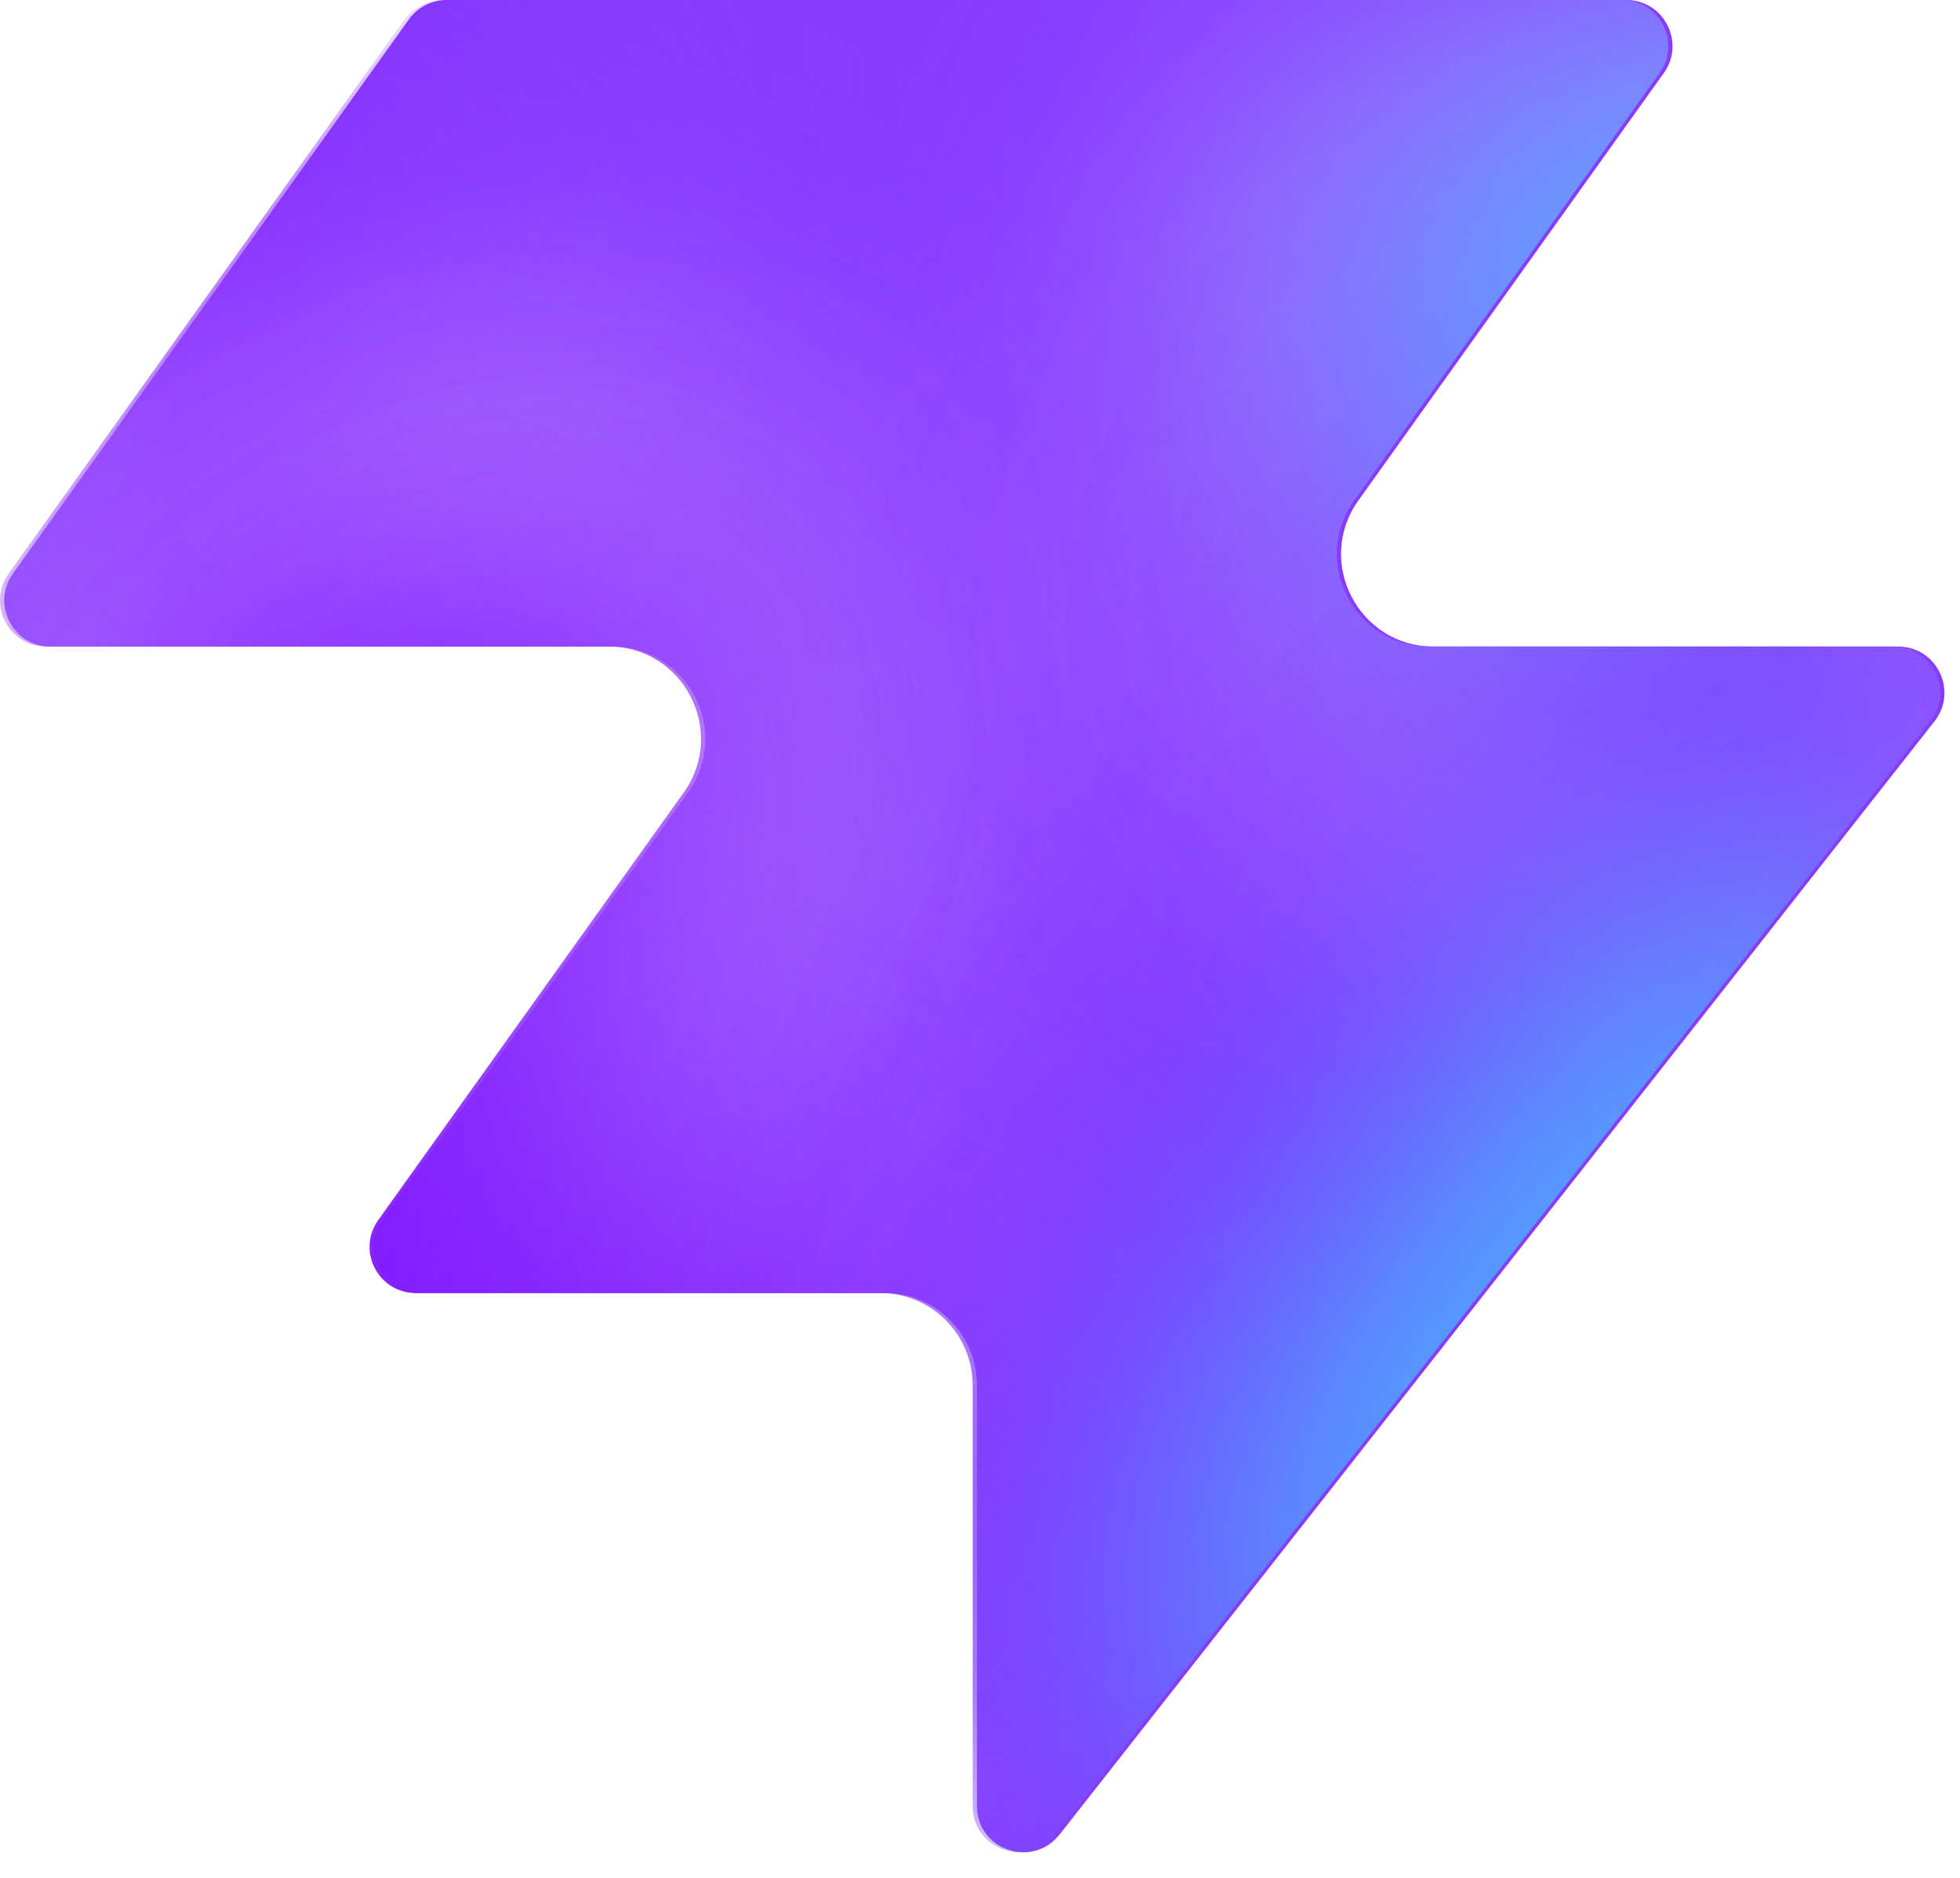
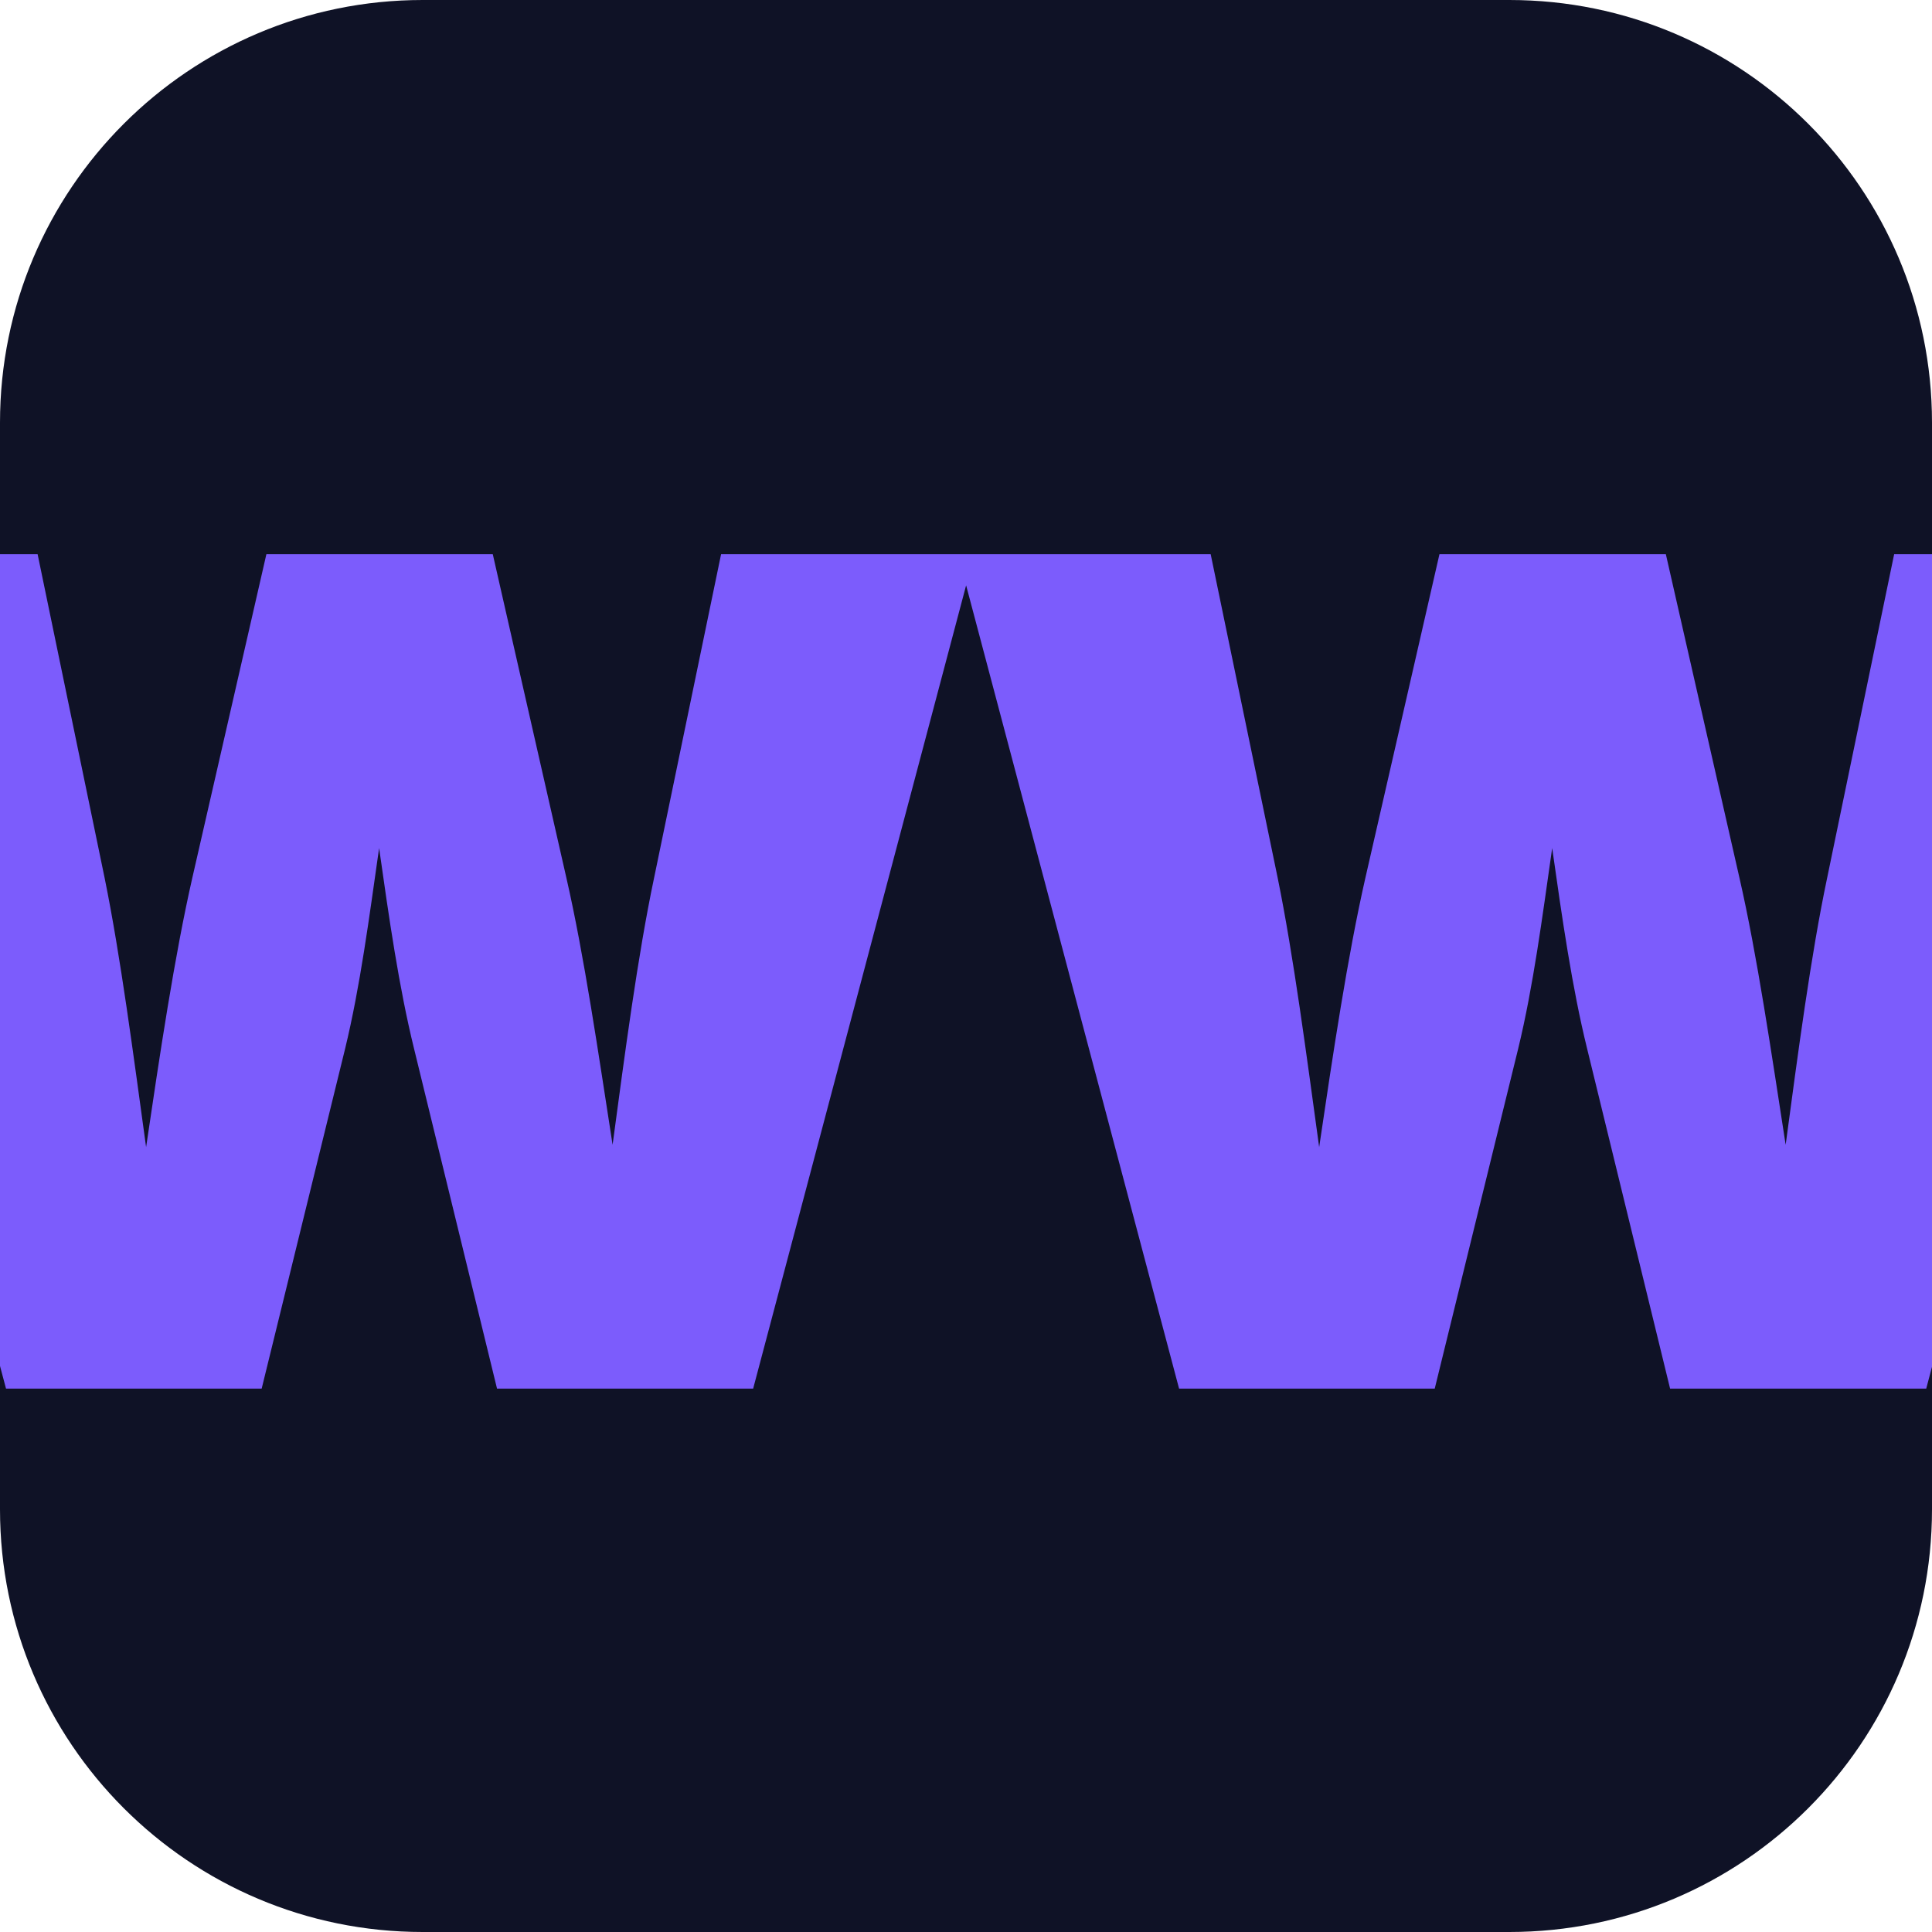
- <svg xmlns="http://www.w3.org/2000/svg" width="48" height="46" fill="none" viewBox="0 0 48 46">
-   <path fill="#863bff" d="M25.946 44.938c-.664.845-2.021.375-2.021-.698V33.937a2.26 2.26 0 0 0-2.262-2.262H10.287c-.92 0-1.456-1.04-.92-1.788l7.48-10.471c1.07-1.497 0-3.578-1.842-3.578H1.237c-.92 0-1.456-1.04-.92-1.788L10.013.474c.214-.297.556-.474.92-.474h28.894c.92 0 1.456 1.04.92 1.788l-7.48 10.471c-1.07 1.498 0 3.579 1.842 3.579h11.377c.943 0 1.473 1.088.89 1.83L25.947 44.94z" style="fill:#863bff;fill:color(display-p3 .525 .23 1);fill-opacity:1" />
-   <mask id="a" width="48" height="46" x="0" y="0" maskUnits="userSpaceOnUse" style="mask-type:alpha">
-     <path fill="#000" d="M25.842 44.938c-.664.844-2.021.375-2.021-.698V33.937a2.26 2.26 0 0 0-2.262-2.262H10.183c-.92 0-1.456-1.04-.92-1.788l7.48-10.471c1.07-1.498 0-3.579-1.842-3.579H1.133c-.92 0-1.456-1.04-.92-1.787L9.91.473c.214-.297.556-.474.92-.474h28.894c.92 0 1.456 1.04.92 1.788l-7.48 10.471c-1.07 1.498 0 3.578 1.842 3.578h11.377c.943 0 1.473 1.088.89 1.832L25.843 44.94z" style="fill:#000;fill-opacity:1" />
-   </mask>
-   <g mask="url(#a)">
-     <g filter="url(#b)">
-       <ellipse cx="5.508" cy="14.704" fill="#ede6ff" rx="5.508" ry="14.704" style="fill:#ede6ff;fill:color(display-p3 .927 .903 1);fill-opacity:1" transform="matrix(.00324 1 1 -.00324 -4.47 31.516)" />
-     </g>
-     <g filter="url(#c)">
-       <ellipse cx="10.399" cy="29.851" fill="#ede6ff" rx="10.399" ry="29.851" style="fill:#ede6ff;fill:color(display-p3 .927 .903 1);fill-opacity:1" transform="matrix(.00324 1 1 -.00324 -39.328 7.883)" />
-     </g>
-     <g filter="url(#d)">
-       <ellipse cx="5.508" cy="30.487" fill="#7e14ff" rx="5.508" ry="30.487" style="fill:#7e14ff;fill:color(display-p3 .492 .077 1);fill-opacity:1" transform="rotate(89.814 -25.913 -14.639)scale(1 -1)" />
-     </g>
-     <g filter="url(#e)">
-       <ellipse cx="5.508" cy="30.599" fill="#7e14ff" rx="5.508" ry="30.599" style="fill:#7e14ff;fill:color(display-p3 .492 .077 1);fill-opacity:1" transform="rotate(89.814 -32.644 -3.334)scale(1 -1)" />
-     </g>
-     <g filter="url(#f)">
-       <ellipse cx="5.508" cy="30.599" fill="#7e14ff" rx="5.508" ry="30.599" style="fill:#7e14ff;fill:color(display-p3 .492 .077 1);fill-opacity:1" transform="matrix(.00324 1 1 -.00324 -34.34 30.47)" />
-     </g>
-     <g filter="url(#g)">
-       <ellipse cx="14.072" cy="22.078" fill="#ede6ff" rx="14.072" ry="22.078" style="fill:#ede6ff;fill:color(display-p3 .927 .903 1);fill-opacity:1" transform="rotate(93.35 24.506 48.493)scale(-1 1)" />
-     </g>
-     <g filter="url(#h)">
-       <ellipse cx="3.47" cy="21.501" fill="#7e14ff" rx="3.47" ry="21.501" style="fill:#7e14ff;fill:color(display-p3 .492 .077 1);fill-opacity:1" transform="rotate(89.009 28.708 47.59)scale(-1 1)" />
-     </g>
-     <g filter="url(#i)">
-       <ellipse cx="3.47" cy="21.501" fill="#7e14ff" rx="3.47" ry="21.501" style="fill:#7e14ff;fill:color(display-p3 .492 .077 1);fill-opacity:1" transform="rotate(89.009 28.708 47.59)scale(-1 1)" />
-     </g>
-     <g filter="url(#j)">
-       <ellipse cx=".387" cy="8.972" fill="#7e14ff" rx="4.407" ry="29.108" style="fill:#7e14ff;fill:color(display-p3 .492 .077 1);fill-opacity:1" transform="rotate(39.51 .387 8.972)" />
-     </g>
-     <g filter="url(#k)">
-       <ellipse cx="47.523" cy="-6.092" fill="#7e14ff" rx="4.407" ry="29.108" style="fill:#7e14ff;fill:color(display-p3 .492 .077 1);fill-opacity:1" transform="rotate(37.892 47.523 -6.092)" />
-     </g>
-     <g filter="url(#l)">
-       <ellipse cx="41.412" cy="6.333" fill="#47bfff" rx="5.971" ry="9.665" style="fill:#47bfff;fill:color(display-p3 .28 .748 1);fill-opacity:1" transform="rotate(37.892 41.412 6.333)" />
-     </g>
-     <g filter="url(#m)">
-       <ellipse cx="-1.879" cy="38.332" fill="#7e14ff" rx="4.407" ry="29.108" style="fill:#7e14ff;fill:color(display-p3 .492 .077 1);fill-opacity:1" transform="rotate(37.892 -1.88 38.332)" />
-     </g>
-     <g filter="url(#n)">
-       <ellipse cx="-1.879" cy="38.332" fill="#7e14ff" rx="4.407" ry="29.108" style="fill:#7e14ff;fill:color(display-p3 .492 .077 1);fill-opacity:1" transform="rotate(37.892 -1.88 38.332)" />
-     </g>
-     <g filter="url(#o)">
-       <ellipse cx="35.651" cy="29.907" fill="#7e14ff" rx="4.407" ry="29.108" style="fill:#7e14ff;fill:color(display-p3 .492 .077 1);fill-opacity:1" transform="rotate(37.892 35.651 29.907)" />
-     </g>
-     <g filter="url(#p)">
-       <ellipse cx="38.418" cy="32.4" fill="#47bfff" rx="5.971" ry="15.297" style="fill:#47bfff;fill:color(display-p3 .28 .748 1);fill-opacity:1" transform="rotate(37.892 38.418 32.4)" />
-     </g>
-   </g>
-   <defs>
-     <filter id="b" width="60.045" height="41.654" x="-19.77" y="16.149" color-interpolation-filters="sRGB" filterUnits="userSpaceOnUse">
-       <feFlood flood-opacity="0" result="BackgroundImageFix" />
-       <feBlend in="SourceGraphic" in2="BackgroundImageFix" result="shape" />
-       <feGaussianBlur result="effect1_foregroundBlur_2002_17158" stdDeviation="7.659" />
-     </filter>
-     <filter id="c" width="90.34" height="51.437" x="-54.613" y="-7.533" color-interpolation-filters="sRGB" filterUnits="userSpaceOnUse">
-       <feFlood flood-opacity="0" result="BackgroundImageFix" />
-       <feBlend in="SourceGraphic" in2="BackgroundImageFix" result="shape" />
-       <feGaussianBlur result="effect1_foregroundBlur_2002_17158" stdDeviation="7.659" />
-     </filter>
-     <filter id="d" width="79.355" height="29.4" x="-49.64" y="2.03" color-interpolation-filters="sRGB" filterUnits="userSpaceOnUse">
-       <feFlood flood-opacity="0" result="BackgroundImageFix" />
-       <feBlend in="SourceGraphic" in2="BackgroundImageFix" result="shape" />
-       <feGaussianBlur result="effect1_foregroundBlur_2002_17158" stdDeviation="4.596" />
-     </filter>
-     <filter id="e" width="79.579" height="29.4" x="-45.045" y="20.029" color-interpolation-filters="sRGB" filterUnits="userSpaceOnUse">
-       <feFlood flood-opacity="0" result="BackgroundImageFix" />
-       <feBlend in="SourceGraphic" in2="BackgroundImageFix" result="shape" />
-       <feGaussianBlur result="effect1_foregroundBlur_2002_17158" stdDeviation="4.596" />
-     </filter>
-     <filter id="f" width="79.579" height="29.4" x="-43.513" y="21.178" color-interpolation-filters="sRGB" filterUnits="userSpaceOnUse">
-       <feFlood flood-opacity="0" result="BackgroundImageFix" />
-       <feBlend in="SourceGraphic" in2="BackgroundImageFix" result="shape" />
-       <feGaussianBlur result="effect1_foregroundBlur_2002_17158" stdDeviation="4.596" />
-     </filter>
-     <filter id="g" width="74.749" height="58.852" x="15.756" y="-17.901" color-interpolation-filters="sRGB" filterUnits="userSpaceOnUse">
-       <feFlood flood-opacity="0" result="BackgroundImageFix" />
-       <feBlend in="SourceGraphic" in2="BackgroundImageFix" result="shape" />
-       <feGaussianBlur result="effect1_foregroundBlur_2002_17158" stdDeviation="7.659" />
-     </filter>
-     <filter id="h" width="61.377" height="25.362" x="23.548" y="2.284" color-interpolation-filters="sRGB" filterUnits="userSpaceOnUse">
-       <feFlood flood-opacity="0" result="BackgroundImageFix" />
-       <feBlend in="SourceGraphic" in2="BackgroundImageFix" result="shape" />
-       <feGaussianBlur result="effect1_foregroundBlur_2002_17158" stdDeviation="4.596" />
-     </filter>
-     <filter id="i" width="61.377" height="25.362" x="23.548" y="2.284" color-interpolation-filters="sRGB" filterUnits="userSpaceOnUse">
-       <feFlood flood-opacity="0" result="BackgroundImageFix" />
-       <feBlend in="SourceGraphic" in2="BackgroundImageFix" result="shape" />
-       <feGaussianBlur result="effect1_foregroundBlur_2002_17158" stdDeviation="4.596" />
-     </filter>
-     <filter id="j" width="56.045" height="63.649" x="-27.636" y="-22.853" color-interpolation-filters="sRGB" filterUnits="userSpaceOnUse">
-       <feFlood flood-opacity="0" result="BackgroundImageFix" />
-       <feBlend in="SourceGraphic" in2="BackgroundImageFix" result="shape" />
-       <feGaussianBlur result="effect1_foregroundBlur_2002_17158" stdDeviation="4.596" />
-     </filter>
-     <filter id="k" width="54.814" height="64.646" x="20.116" y="-38.415" color-interpolation-filters="sRGB" filterUnits="userSpaceOnUse">
-       <feFlood flood-opacity="0" result="BackgroundImageFix" />
-       <feBlend in="SourceGraphic" in2="BackgroundImageFix" result="shape" />
-       <feGaussianBlur result="effect1_foregroundBlur_2002_17158" stdDeviation="4.596" />
-     </filter>
-     <filter id="l" width="33.541" height="35.313" x="24.641" y="-11.323" color-interpolation-filters="sRGB" filterUnits="userSpaceOnUse">
-       <feFlood flood-opacity="0" result="BackgroundImageFix" />
-       <feBlend in="SourceGraphic" in2="BackgroundImageFix" result="shape" />
-       <feGaussianBlur result="effect1_foregroundBlur_2002_17158" stdDeviation="4.596" />
-     </filter>
-     <filter id="m" width="54.814" height="64.646" x="-29.286" y="6.009" color-interpolation-filters="sRGB" filterUnits="userSpaceOnUse">
-       <feFlood flood-opacity="0" result="BackgroundImageFix" />
-       <feBlend in="SourceGraphic" in2="BackgroundImageFix" result="shape" />
-       <feGaussianBlur result="effect1_foregroundBlur_2002_17158" stdDeviation="4.596" />
-     </filter>
-     <filter id="n" width="54.814" height="64.646" x="-29.286" y="6.009" color-interpolation-filters="sRGB" filterUnits="userSpaceOnUse">
-       <feFlood flood-opacity="0" result="BackgroundImageFix" />
-       <feBlend in="SourceGraphic" in2="BackgroundImageFix" result="shape" />
-       <feGaussianBlur result="effect1_foregroundBlur_2002_17158" stdDeviation="4.596" />
-     </filter>
-     <filter id="o" width="54.814" height="64.646" x="8.244" y="-2.416" color-interpolation-filters="sRGB" filterUnits="userSpaceOnUse">
-       <feFlood flood-opacity="0" result="BackgroundImageFix" />
-       <feBlend in="SourceGraphic" in2="BackgroundImageFix" result="shape" />
-       <feGaussianBlur result="effect1_foregroundBlur_2002_17158" stdDeviation="4.596" />
-     </filter>
-     <filter id="p" width="39.409" height="43.623" x="18.713" y="10.588" color-interpolation-filters="sRGB" filterUnits="userSpaceOnUse">
-       <feFlood flood-opacity="0" result="BackgroundImageFix" />
-       <feBlend in="SourceGraphic" in2="BackgroundImageFix" result="shape" />
-       <feGaussianBlur result="effect1_foregroundBlur_2002_17158" stdDeviation="4.596" />
-     </filter>
-   </defs>
+ <svg xmlns="http://www.w3.org/2000/svg" viewBox="0 0 64 64">
+   <rect width="64" height="64" rx="14" fill="#0f1226" />
+   <text x="32" y="46" text-anchor="middle" font-family="system-ui, -apple-system, BlinkMacSystemFont, 'Inter', sans-serif" font-size="38" font-weight="900" fill="#7c5cfc" letter-spacing="-3">WW</text>
</svg>
